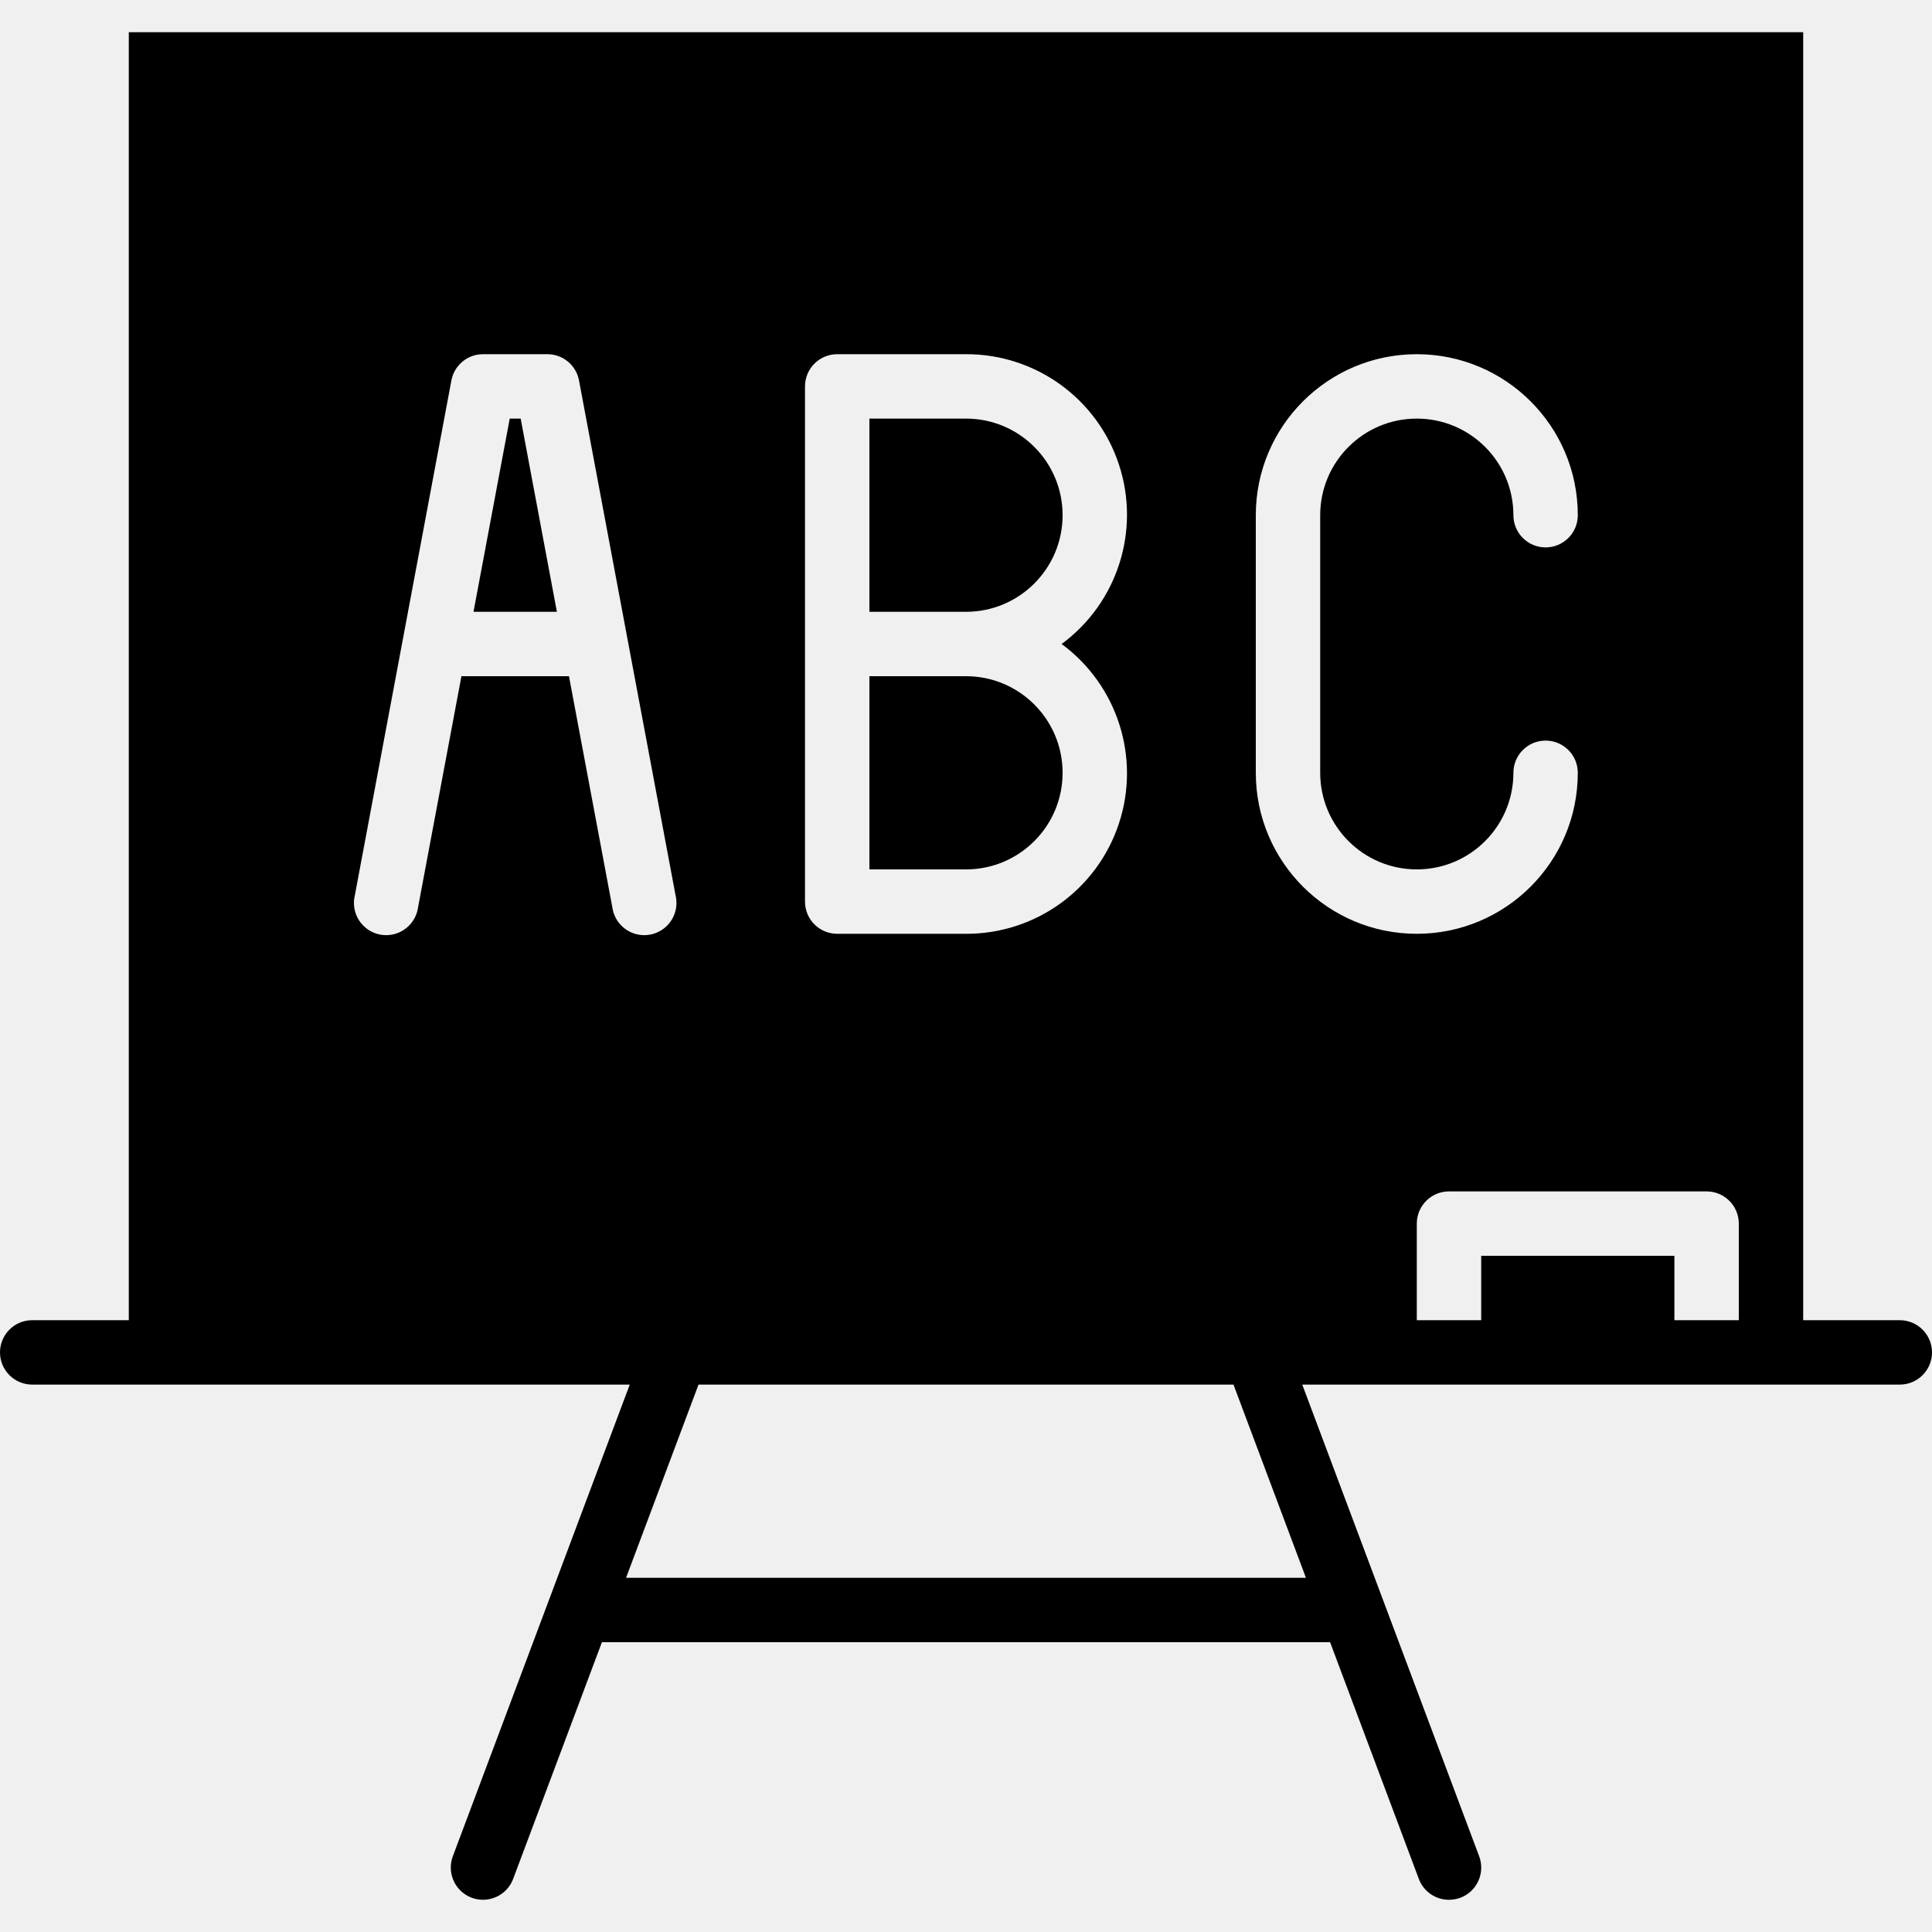
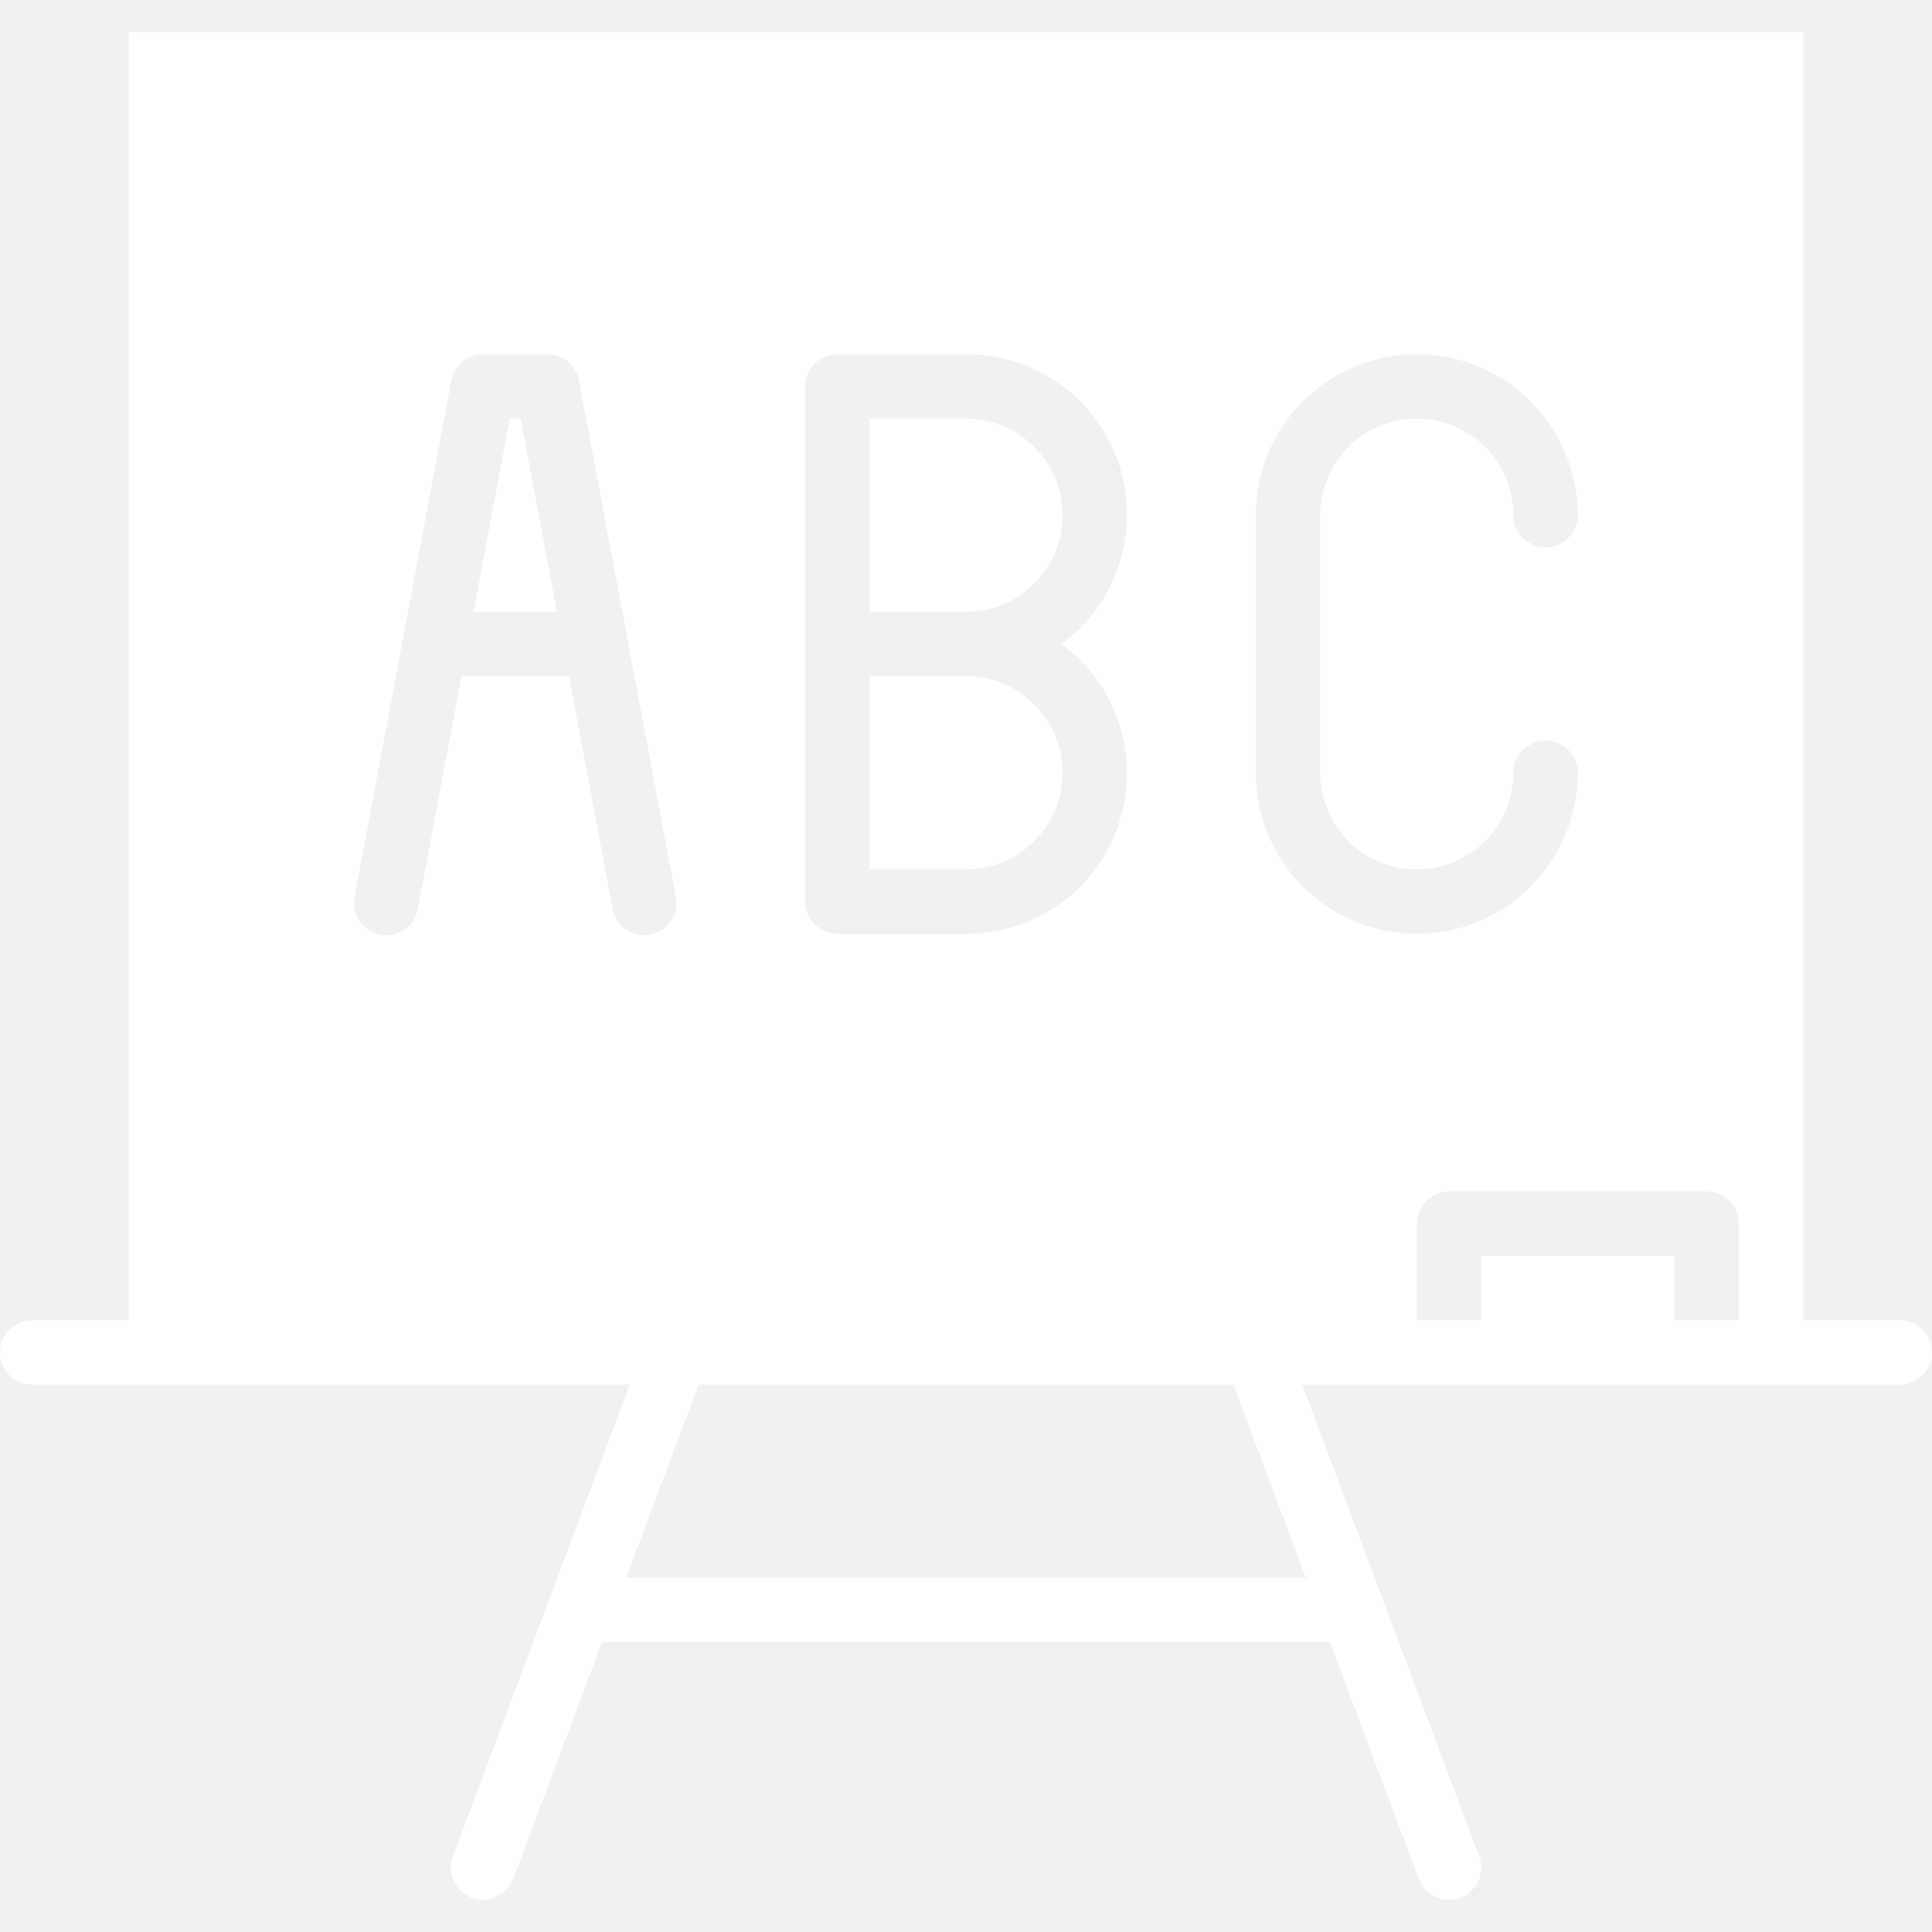
<svg xmlns="http://www.w3.org/2000/svg" height="480pt" viewBox="0 -8 480 480" width="480pt">
-   <path d="m240 160h-24v48h24c13.254 0 24-10.746 24-24s-10.746-24-24-24zm0 0" />
-   <path d="m240 96h-24v48h24c13.254 0 24-10.746 24-24s-10.746-24-24-24zm0 0" />
-   <path d="m126.641 96-9 48h20.719l-9-48zm0 0" />
-   <path d="m472 320h-24v-320h-416v320h-24c-4.418 0-8 3.582-8 8s3.582 8 8 8h148.457l-43.953 117.191c-1.547 4.141.555 8.75 4.695 10.297s8.75-.555 10.297-4.695l22.047-58.793h180.914l22.047 58.809c1.172 3.125 4.16 5.195 7.496 5.191.961-.004 1.914-.176 2.816-.504 4.137-1.551 6.234-6.168 4.68-10.305l-43.953-117.191h148.457c4.418 0 8-3.582 8-8s-3.582-8-8-8zm-272-232c0-4.418 3.582-8 8-8h32c17.254-.051 32.582 11 37.988 27.387 5.406 16.383-.34 34.387-14.234 44.613 13.895 10.227 19.641 28.23 14.234 44.613-5.406 16.387-20.734 27.438-37.988 27.387h-32c-4.418 0-8-3.582-8-8zm-47.855 129.473-10.785-57.473h-26.719l-10.785 57.473c-.418 2.91-2.398 5.355-5.156 6.371-2.758 1.016-5.852.434-8.055-1.512-2.203-1.941-3.164-4.941-2.5-7.805l24-128c.707-3.781 4.008-6.523 7.855-6.527h16c3.848.004 7.148 2.746 7.855 6.527l24 128c.664 2.863-.297 5.863-2.5 7.805-2.203 1.945-5.297 2.527-8.055 1.512-2.758-1.016-4.738-3.461-5.156-6.371zm172.312 166.527h-168.914l18-48h132.914zm-12.457-200v-64c0-22.09 17.91-40 40-40s40 17.91 40 40c0 4.418-3.582 8-8 8s-8-3.582-8-8c0-13.254-10.746-24-24-24s-24 10.746-24 24v64c0 13.254 10.746 24 24 24s24-10.746 24-24c0-4.418 3.582-8 8-8s8 3.582 8 8c0 22.09-17.91 40-40 40s-40-17.91-40-40zm120 136h-16v-16h-48v16h-16v-24c0-4.418 3.582-8 8-8h64c4.418 0 8 3.582 8 8zm0 0" />
+   <path d="m240 160h-24v48h24c13.254 0 24-10.746 24-24s-10.746-24-24-24zm0 0" fill="#fff" />
+   <path d="m240 96h-24v48h24c13.254 0 24-10.746 24-24s-10.746-24-24-24zm0 0" fill="#fff" />
+   <path d="m126.641 96-9 48h20.719l-9-48zm0 0" fill="#fff" />
+   <path d="m472 320h-24v-320h-416v320h-24c-4.418 0-8 3.582-8 8s3.582 8 8 8h148.457l-43.953 117.191c-1.547 4.141.555 8.75 4.695 10.297s8.75-.555 10.297-4.695l22.047-58.793h180.914l22.047 58.809c1.172 3.125 4.16 5.195 7.496 5.191.961-.004 1.914-.176 2.816-.504 4.137-1.551 6.234-6.168 4.68-10.305l-43.953-117.191h148.457c4.418 0 8-3.582 8-8s-3.582-8-8-8zm-272-232c0-4.418 3.582-8 8-8h32c17.254-.051 32.582 11 37.988 27.387 5.406 16.383-.34 34.387-14.234 44.613 13.895 10.227 19.641 28.23 14.234 44.613-5.406 16.387-20.734 27.438-37.988 27.387h-32c-4.418 0-8-3.582-8-8zm-47.855 129.473-10.785-57.473h-26.719l-10.785 57.473c-.418 2.91-2.398 5.355-5.156 6.371-2.758 1.016-5.852.434-8.055-1.512-2.203-1.941-3.164-4.941-2.5-7.805l24-128c.707-3.781 4.008-6.523 7.855-6.527h16c3.848.004 7.148 2.746 7.855 6.527l24 128c.664 2.863-.297 5.863-2.5 7.805-2.203 1.945-5.297 2.527-8.055 1.512-2.758-1.016-4.738-3.461-5.156-6.371zm172.312 166.527h-168.914l18-48h132.914zm-12.457-200v-64c0-22.09 17.91-40 40-40s40 17.91 40 40c0 4.418-3.582 8-8 8s-8-3.582-8-8c0-13.254-10.746-24-24-24s-24 10.746-24 24v64c0 13.254 10.746 24 24 24s24-10.746 24-24c0-4.418 3.582-8 8-8s8 3.582 8 8c0 22.09-17.91 40-40 40s-40-17.91-40-40zm120 136h-16v-16h-48v16h-16v-24c0-4.418 3.582-8 8-8h64c4.418 0 8 3.582 8 8zm0 0" fill="#fff" />
</svg>
